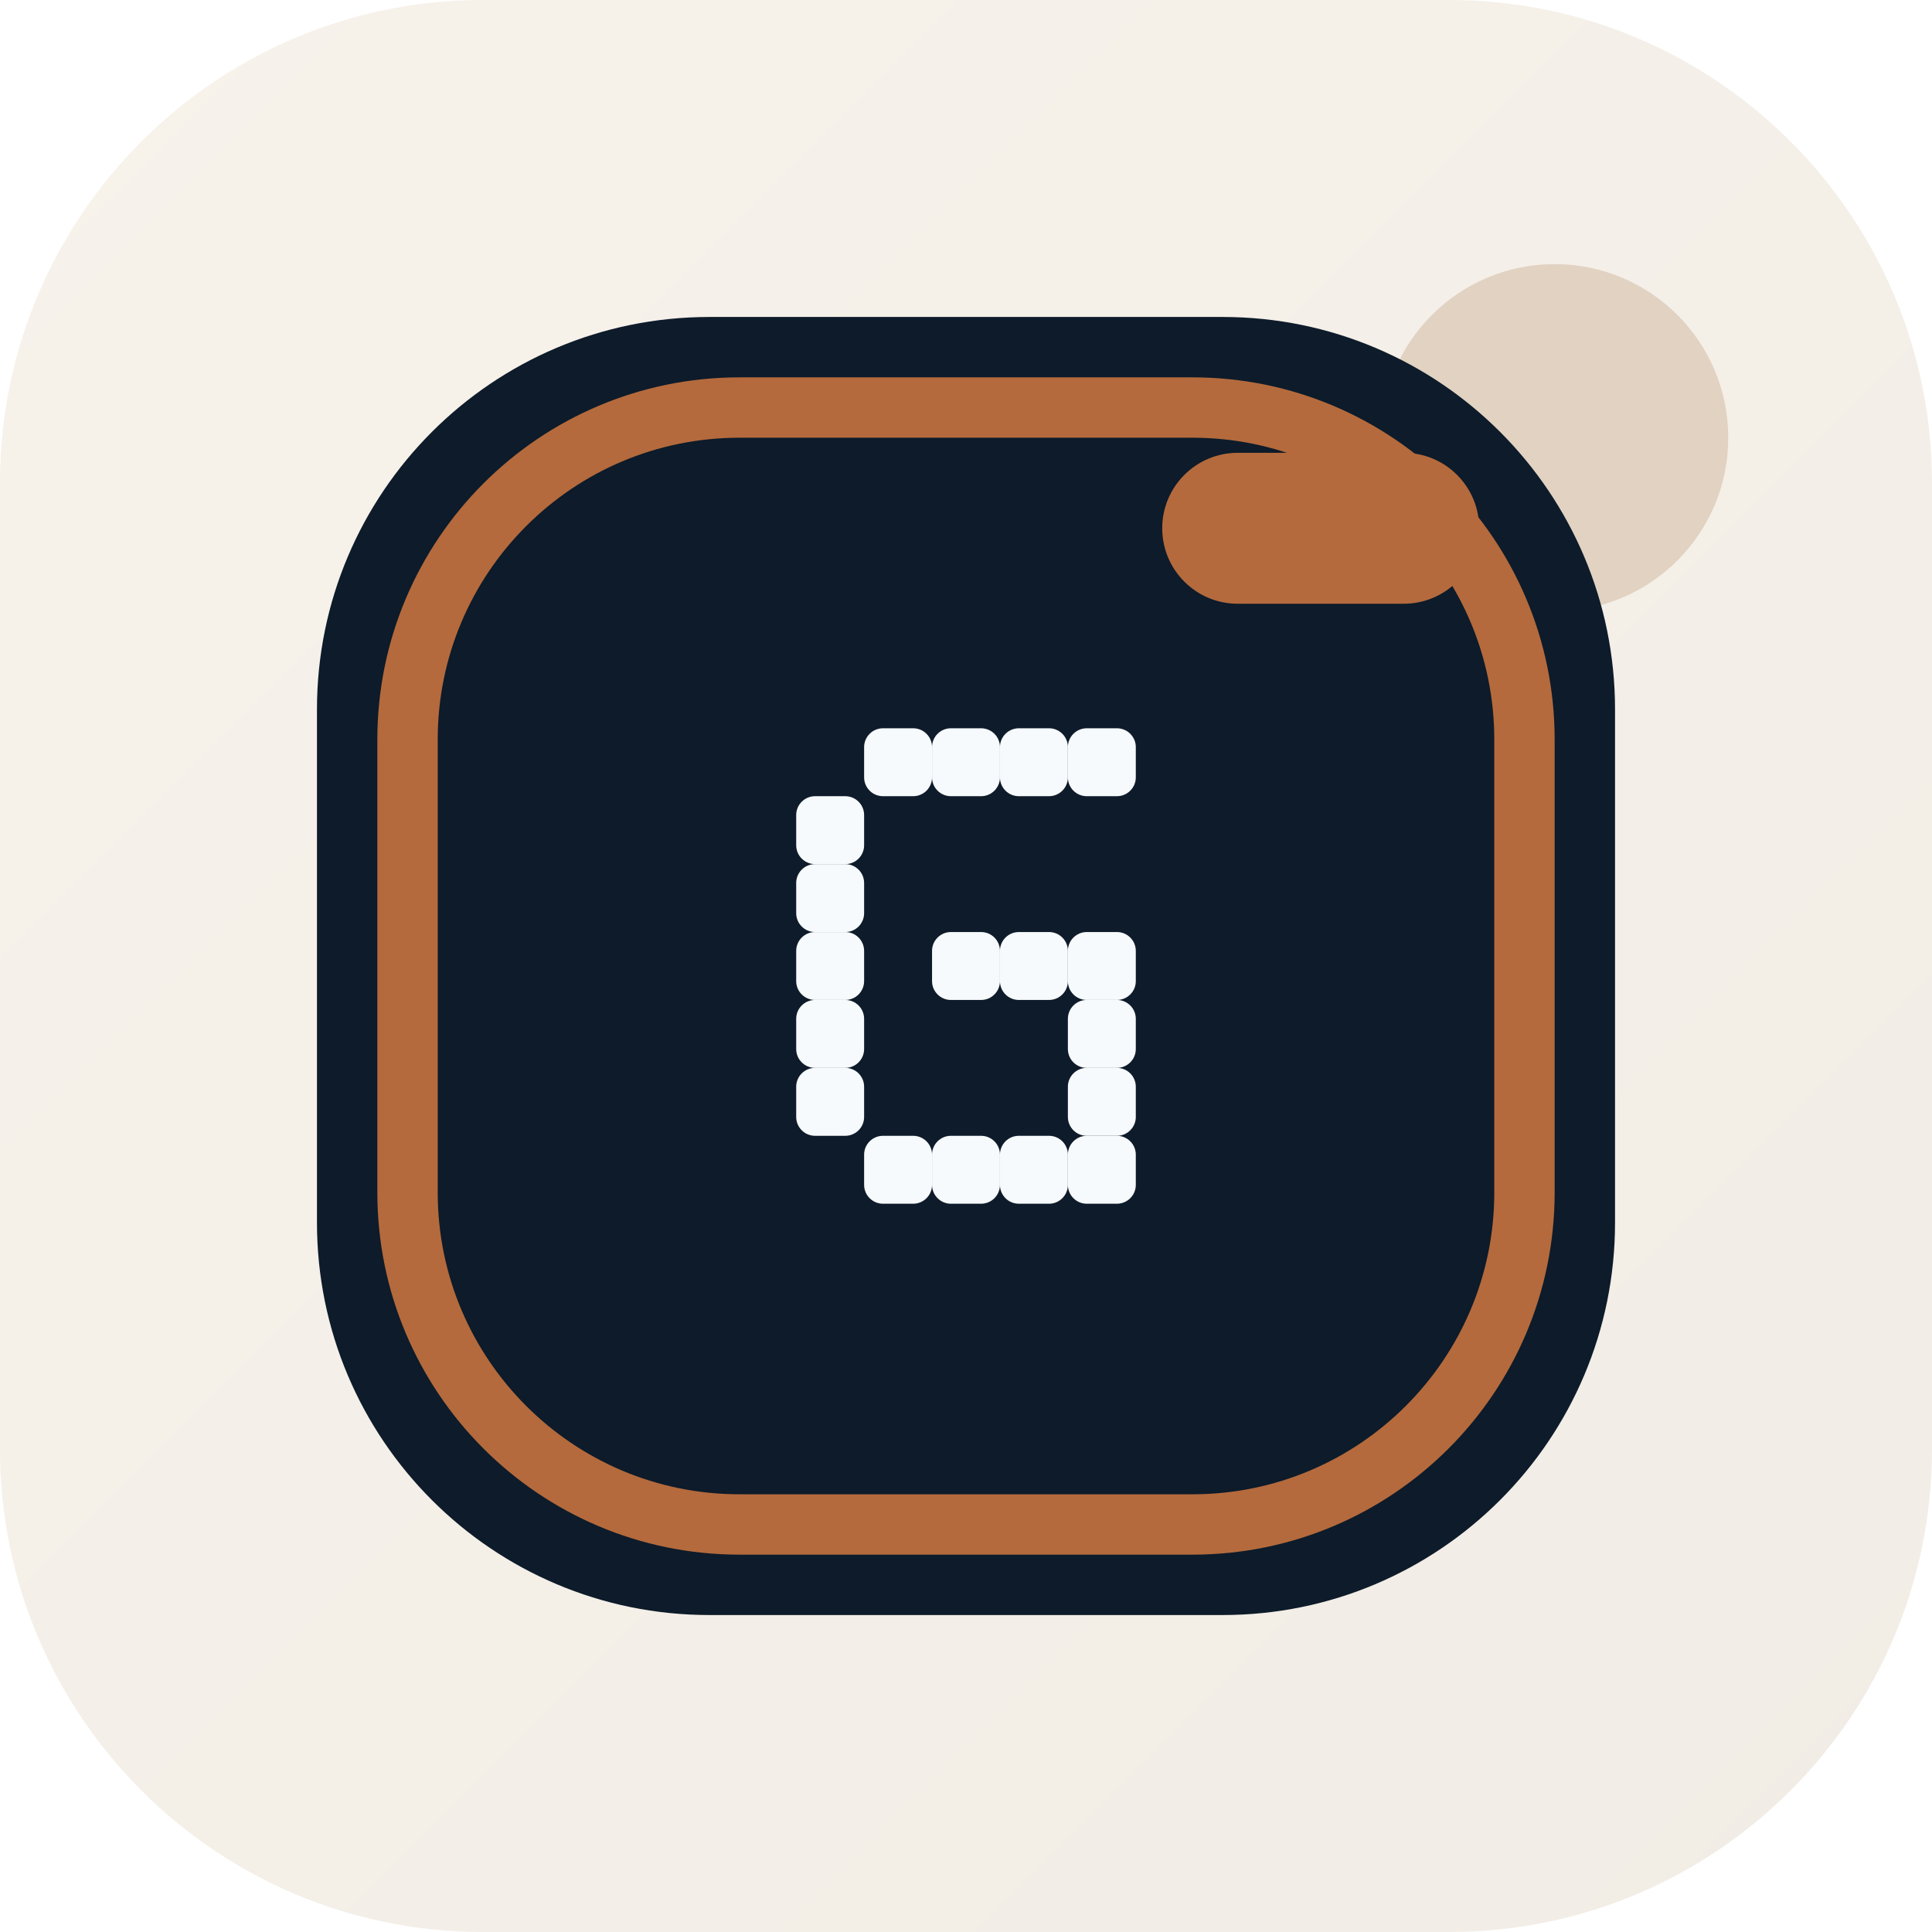
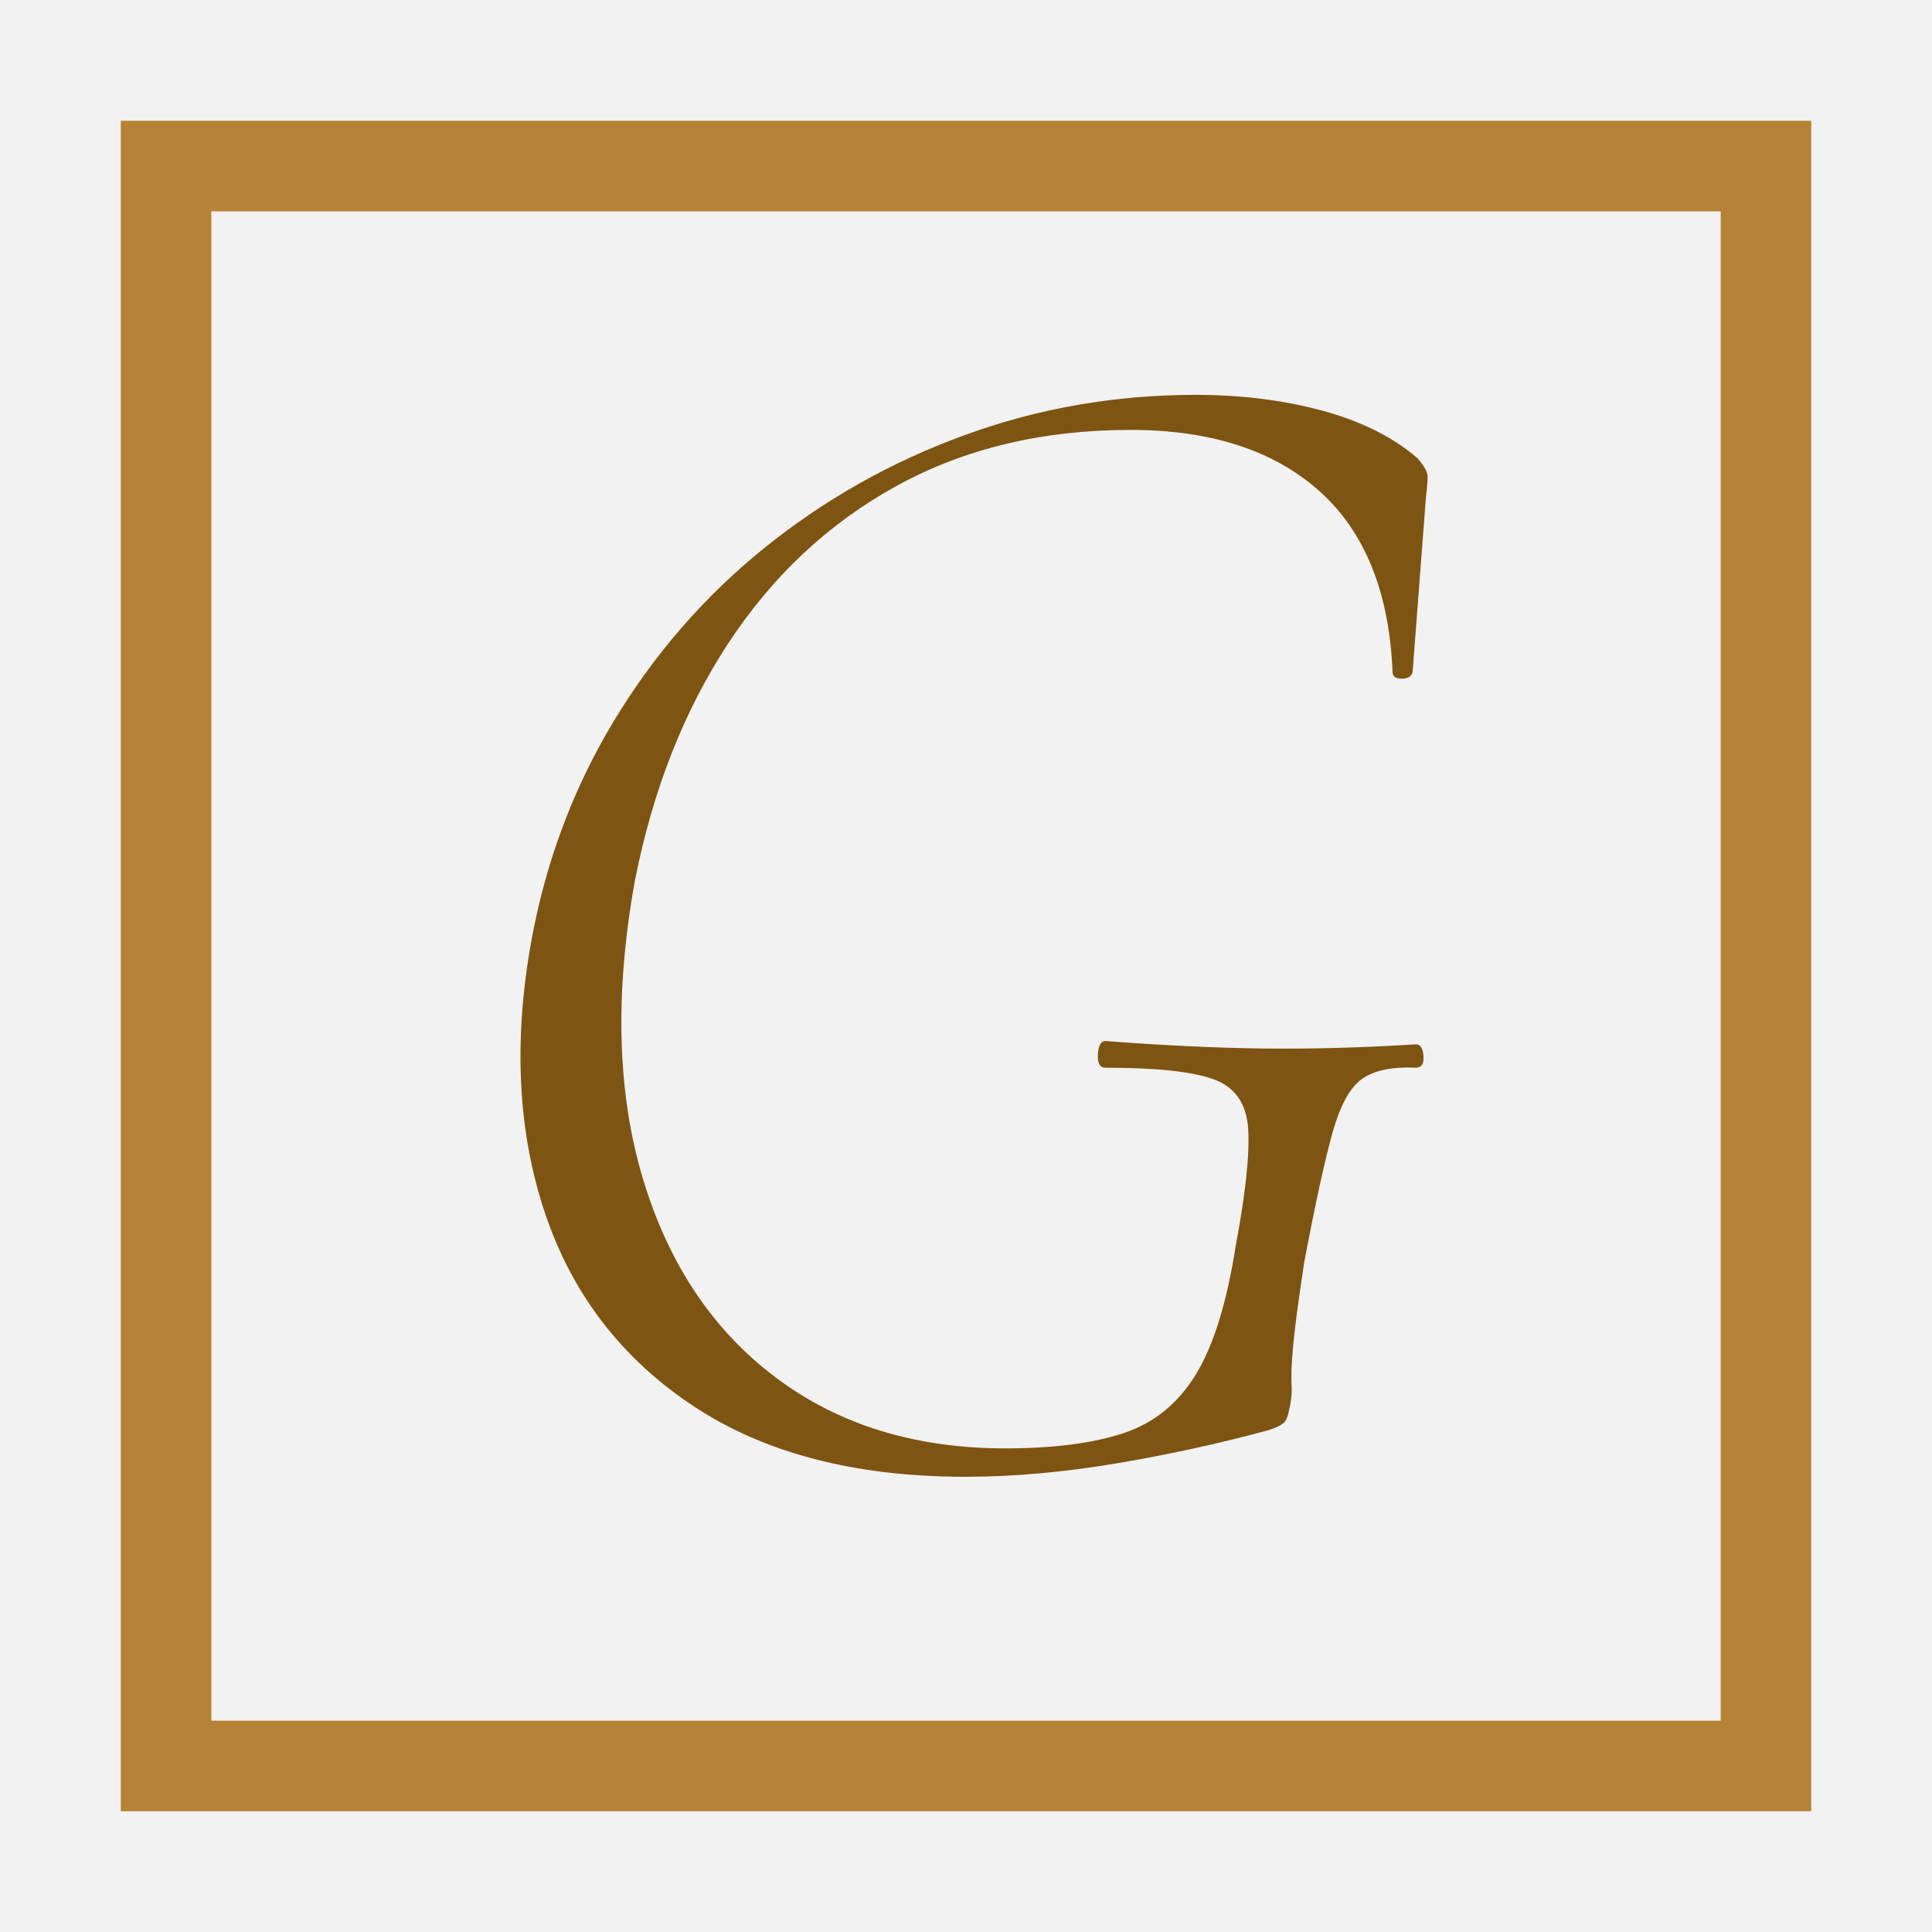
- <svg xmlns="http://www.w3.org/2000/svg" viewBox="0 0 512 512" role="img" aria-label="Get On A Pod icon">
-   <defs>
-     <linearGradient id="bg" x1="0" x2="1" y1="0" y2="1">
-       <stop offset="0%" stop-color="#F7F2EA" />
-       <stop offset="100%" stop-color="#F1ECE5" />
-     </linearGradient>
-   </defs>
-   <rect width="512" height="512" rx="128" fill="url(#bg)" />
-   <circle cx="412" cy="116" r="46" fill="#D9C6B3" opacity="0.72" />
-   <rect x="84" y="84" width="344" height="344" rx="104" fill="#0D1B2A" />
-   <rect x="108" y="108" width="296" height="296" rx="88" fill="none" stroke="#B46A3C" stroke-width="16" />
-   <rect x="308" y="120" width="84" height="40" rx="20" fill="#B46A3C" />
-   <rect x="229" y="193" width="18" height="18" rx="5" fill="#F7FAFC" />
-   <rect x="247" y="193" width="18" height="18" rx="5" fill="#F7FAFC" />
-   <rect x="265" y="193" width="18" height="18" rx="5" fill="#F7FAFC" />
-   <rect x="283" y="193" width="18" height="18" rx="5" fill="#F7FAFC" />
-   <rect x="211" y="211" width="18" height="18" rx="5" fill="#F7FAFC" />
-   <rect x="211" y="229" width="18" height="18" rx="5" fill="#F7FAFC" />
-   <rect x="211" y="247" width="18" height="18" rx="5" fill="#F7FAFC" />
-   <rect x="247" y="247" width="18" height="18" rx="5" fill="#F7FAFC" />
-   <rect x="265" y="247" width="18" height="18" rx="5" fill="#F7FAFC" />
-   <rect x="283" y="247" width="18" height="18" rx="5" fill="#F7FAFC" />
-   <rect x="211" y="265" width="18" height="18" rx="5" fill="#F7FAFC" />
-   <rect x="283" y="265" width="18" height="18" rx="5" fill="#F7FAFC" />
-   <rect x="211" y="283" width="18" height="18" rx="5" fill="#F7FAFC" />
-   <rect x="283" y="283" width="18" height="18" rx="5" fill="#F7FAFC" />
-   <rect x="229" y="301" width="18" height="18" rx="5" fill="#F7FAFC" />
-   <rect x="247" y="301" width="18" height="18" rx="5" fill="#F7FAFC" />
-   <rect x="265" y="301" width="18" height="18" rx="5" fill="#F7FAFC" />
-   <rect x="283" y="301" width="18" height="18" rx="5" fill="#F7FAFC" />
+ <svg xmlns="http://www.w3.org/2000/svg" viewBox="0 0 512 512" role="img" aria-label="Get On A Pod">
+   <rect width="512" height="512" fill="#f3f2f2" />
+   <rect x="44" y="44" width="424" height="424" fill="none" stroke="#b68235" stroke-width="24" />
+   <path fill="#7d5411" transform="translate(109.76 386.05) scale(0.44247 -0.44247)" d="M330 -12Q231 -12 167.0 30.5Q103 73 78.5 145.5Q54 218 70 308Q83 380 119.5 440.5Q156 501 210.0 544.5Q264 588 330.0 612.0Q396 636 468 636Q509 636 544.0 626.5Q579 617 601 598Q607 591 607.0 587.0Q607 583 606 575L598 470Q597 466 591.5 466.0Q586 466 586 470Q583 542 542.0 578.5Q501 615 429 615Q350 615 289.0 581.5Q228 548 188.0 487.0Q148 426 132 344Q114 243 137.0 166.5Q160 90 216.5 47.5Q273 5 354 5Q397 5 424.5 14.0Q452 23 468.0 49.0Q484 75 492 126Q501 174 499.5 196.5Q498 219 479.0 226.0Q460 233 414 233Q409 233 409.5 241.0Q410 249 414 249Q466 245 509.0 244.5Q552 244 600 247Q604 247 604.5 240.0Q605 233 600 233Q579 234 568.0 226.5Q557 219 550.0 194.0Q543 169 533 116Q528 83 526.5 67.0Q525 51 525.5 43.5Q526 36 524 28Q523 22 520.5 20.0Q518 18 512 16Q468 4 420.5 -4.0Q373 -12 330 -12Z" />
</svg>
